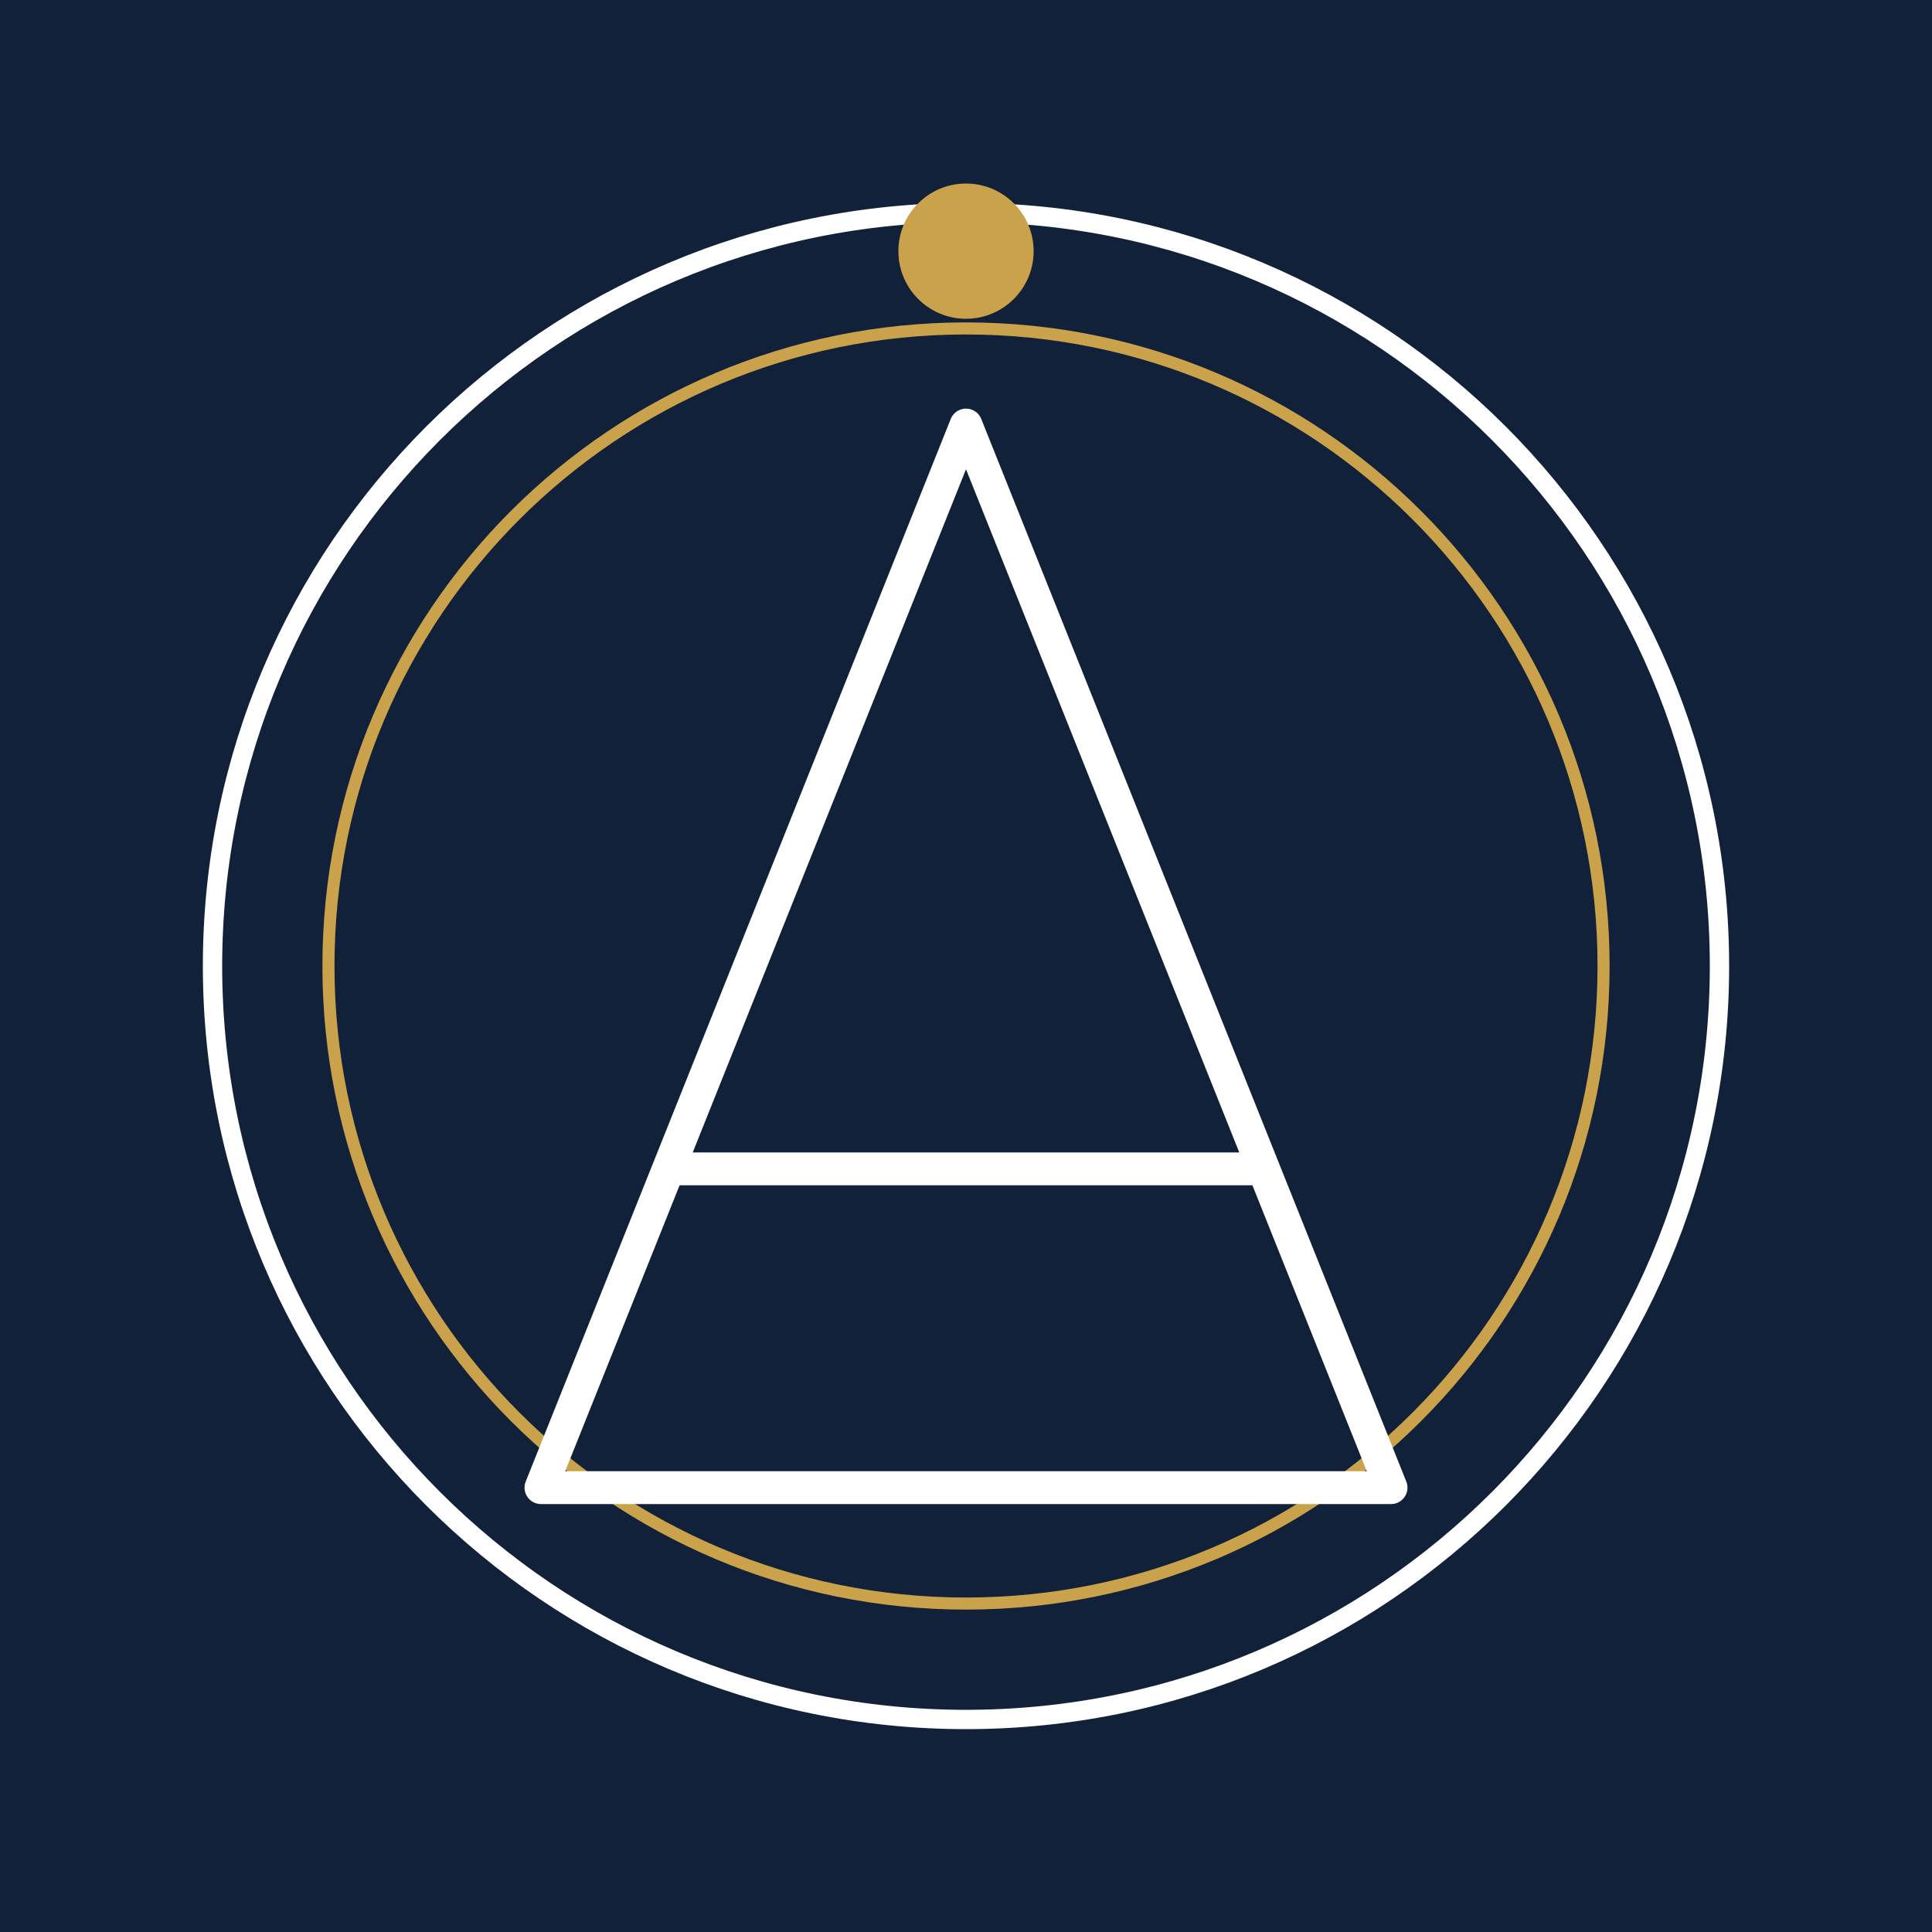
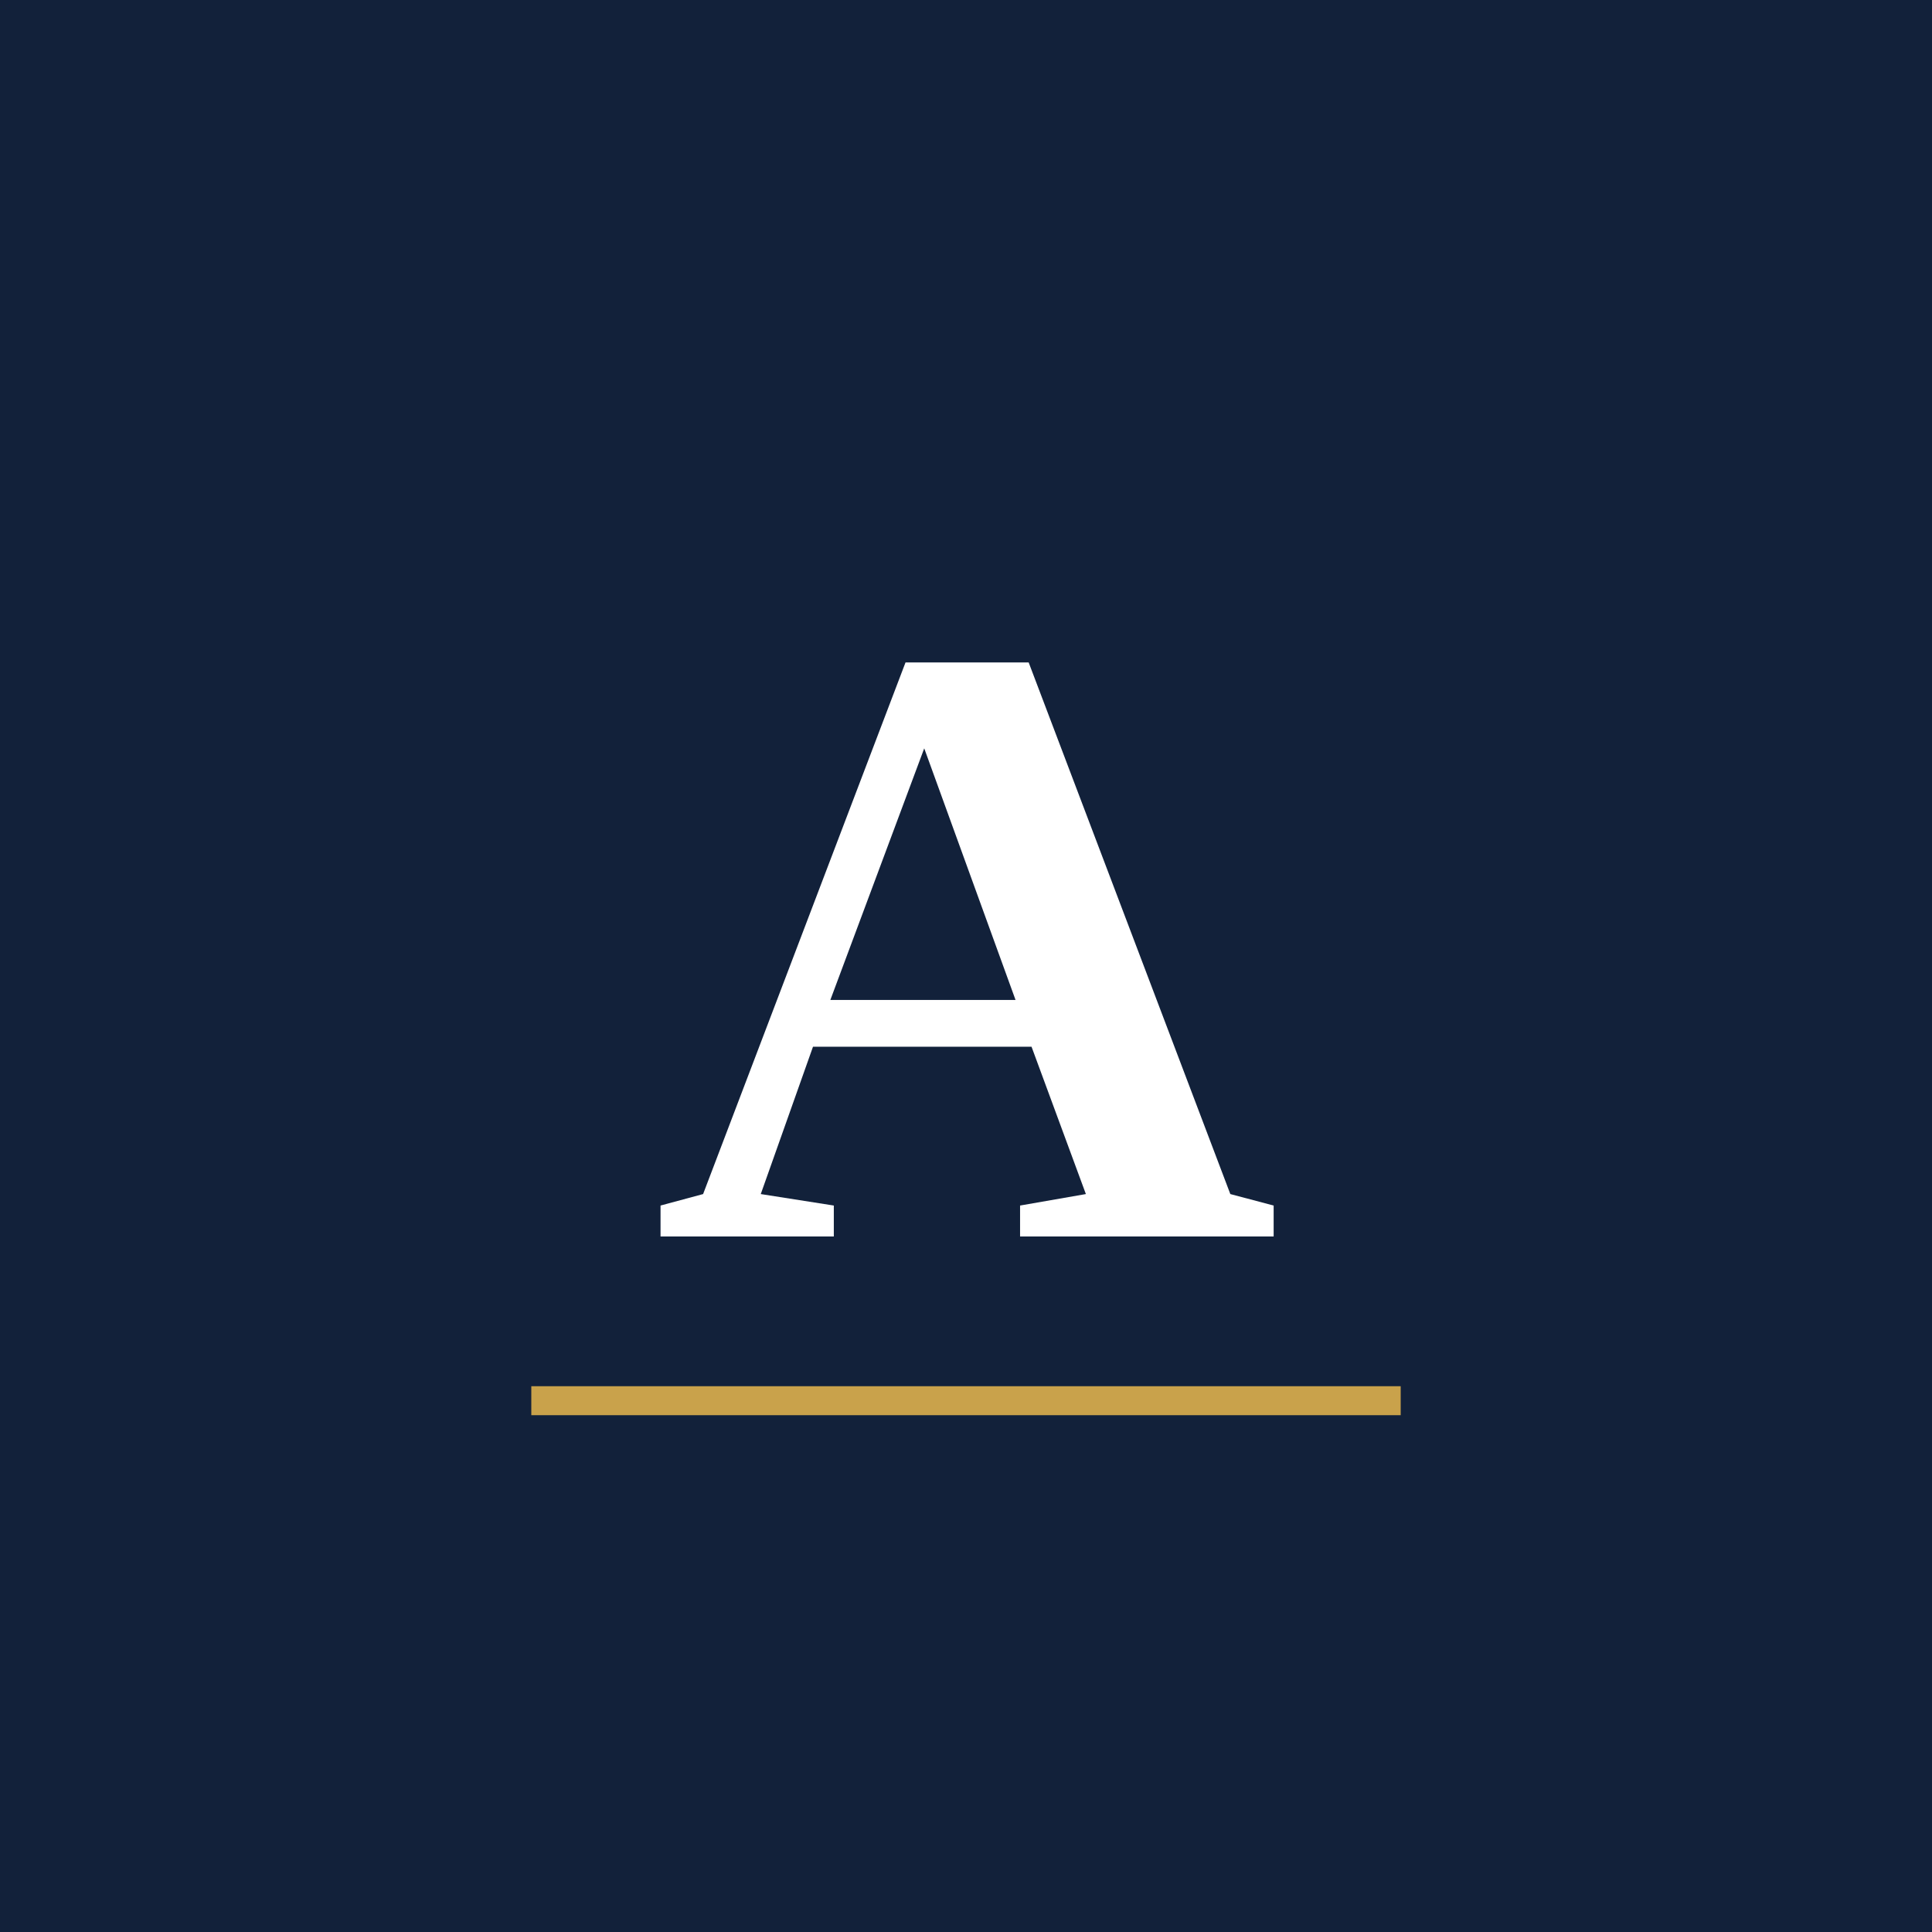
<svg xmlns="http://www.w3.org/2000/svg" viewBox="0 0 200 200" width="200" height="200">
  <rect width="200" height="200" fill="#12213A" />
-   <g transform="translate(20,20)">
-     <circle cx="80" cy="80" r="78" fill="none" stroke="#FFFFFF" stroke-width="2" />
-     <circle cx="80" cy="80" r="66" fill="none" stroke="#C9A24B" stroke-width="1.25" />
-     <polygon points="80,24 124,134 36,134" fill="none" stroke="#FFFFFF" stroke-width="3.4" stroke-linejoin="round" />
-     <line x1="49" y1="101" x2="111" y2="101" stroke="#FFFFFF" stroke-width="3.4" />
-     <circle cx="80" cy="6" r="7" fill="#C9A24B" />
-   </g>
+   <text x="100" y="128" font-family="Georgia, 'Times New Roman', serif" font-size="90" font-weight="600" fill="#FFFFFF" text-anchor="middle">A</text>
+   <line x1="55" y1="145" x2="145" y2="145" stroke="#C9A24B" stroke-width="3" />
</svg>
